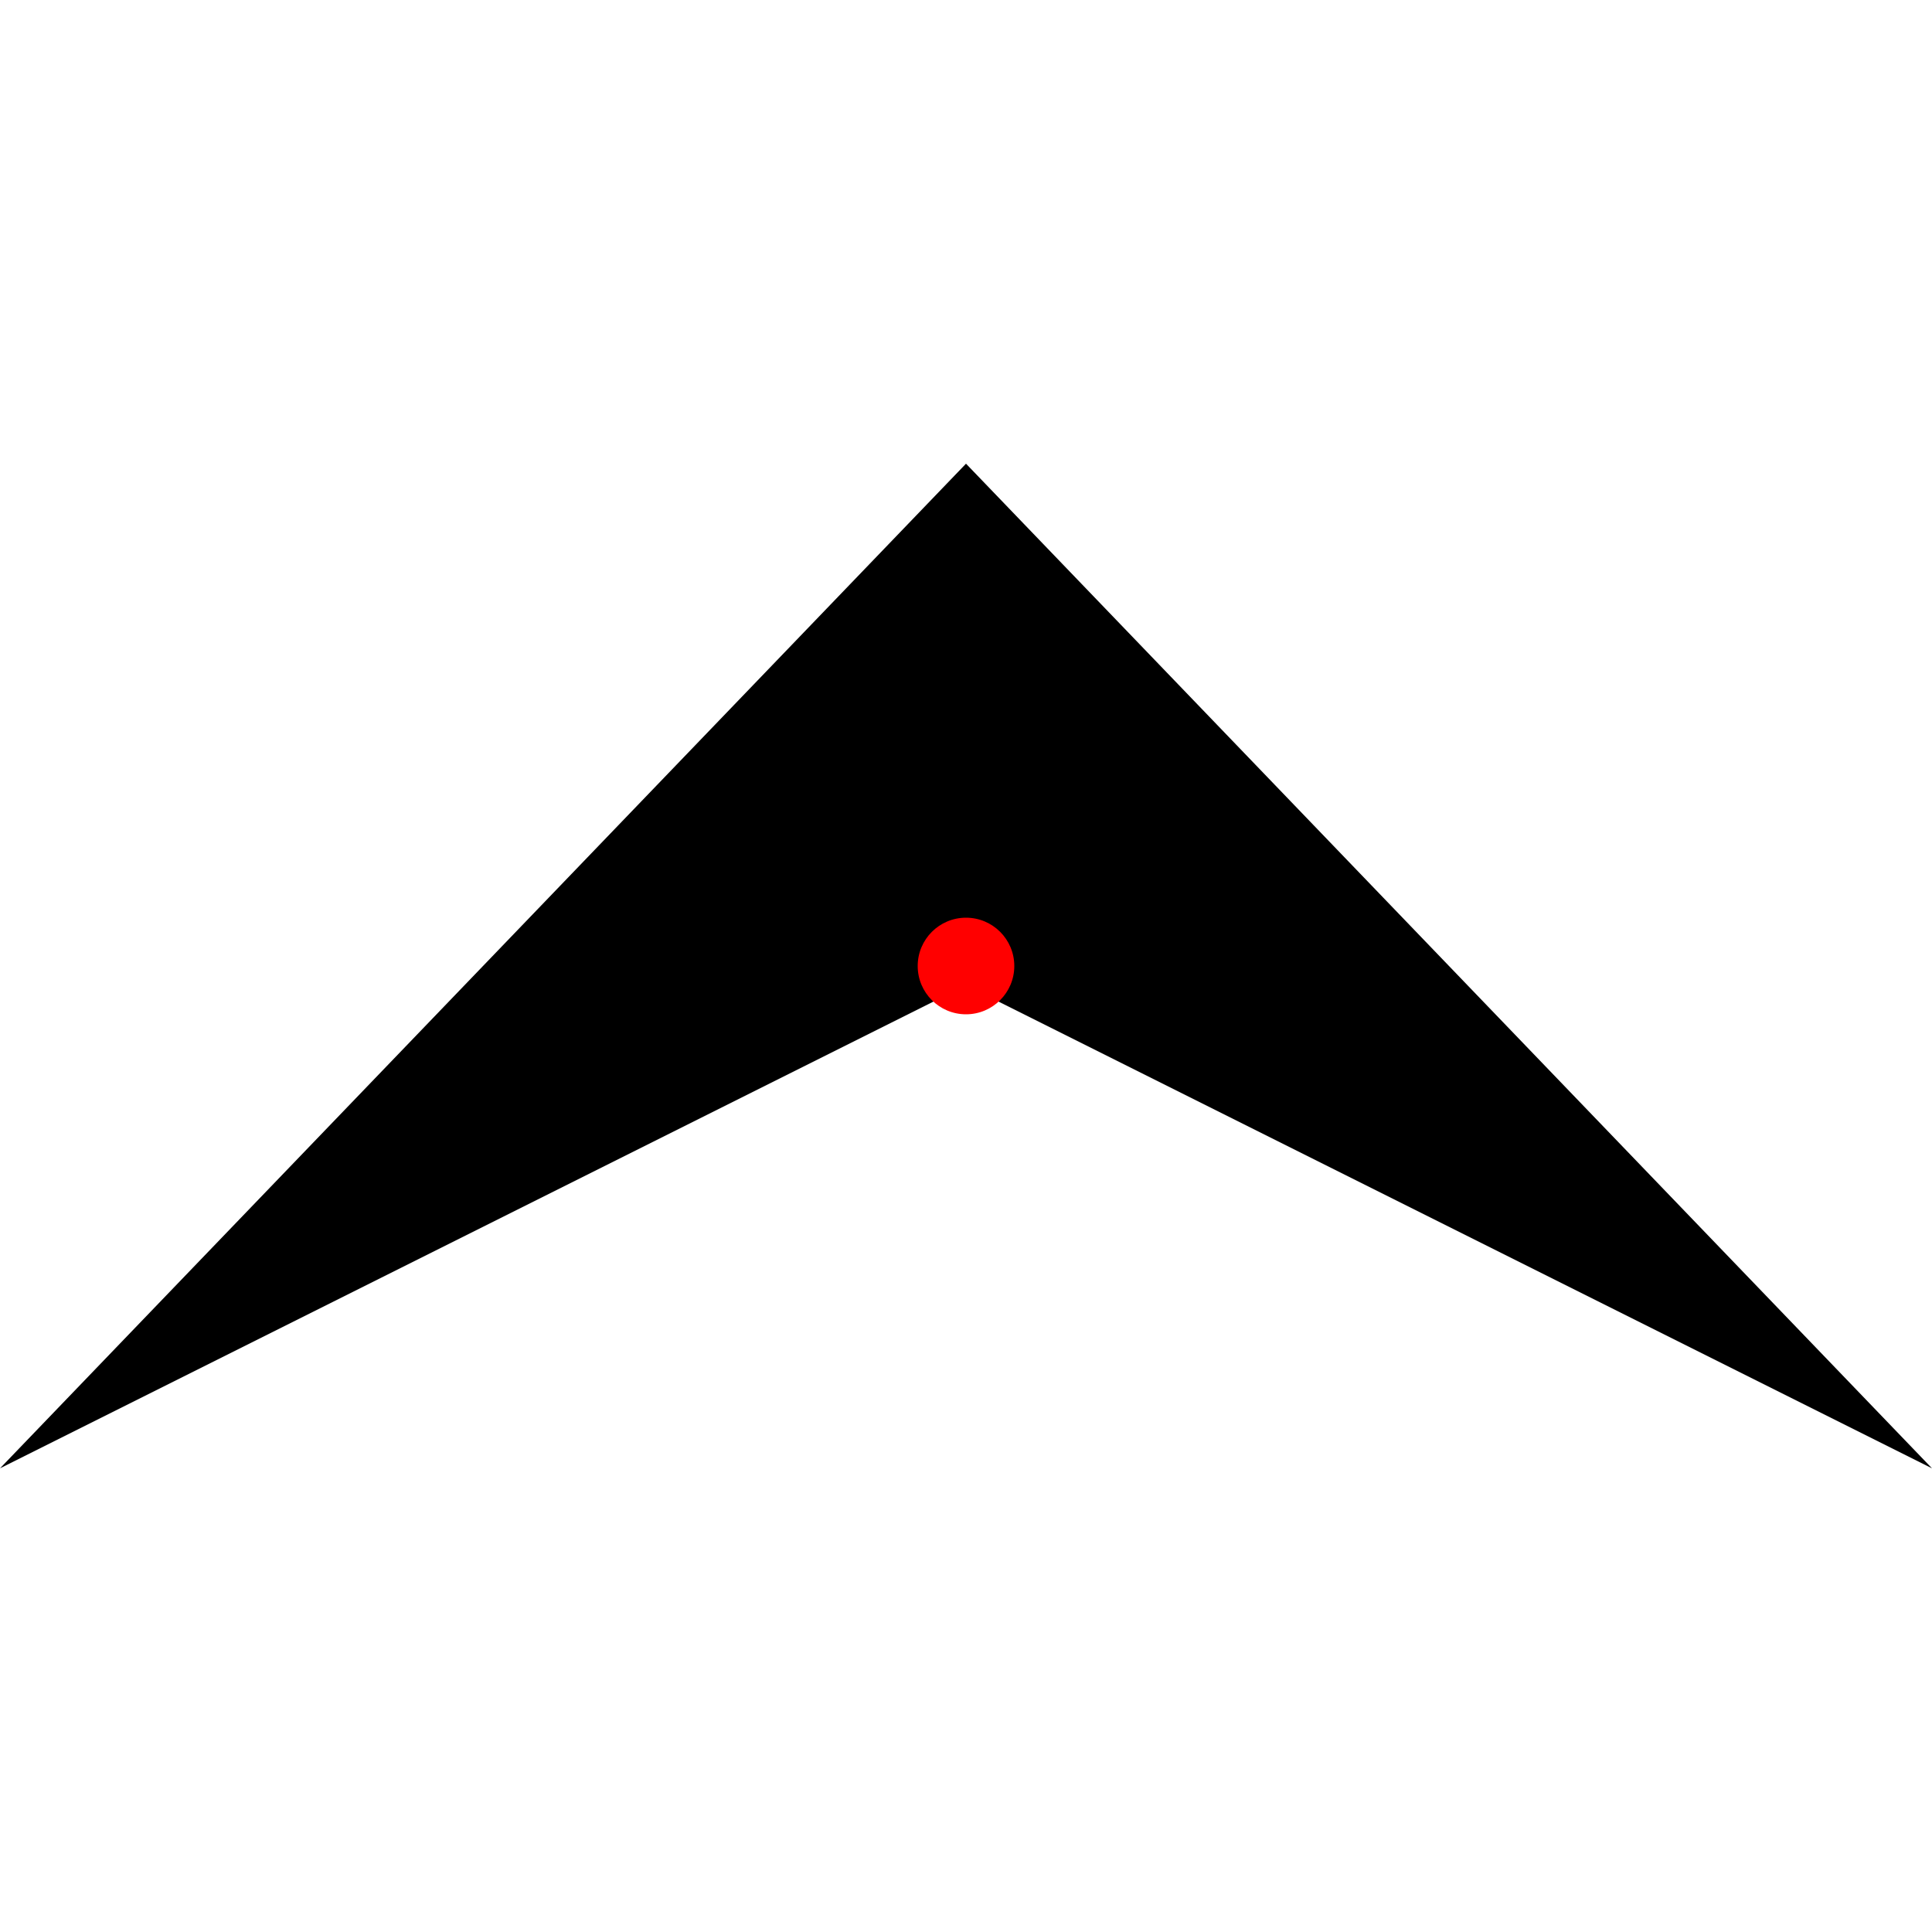
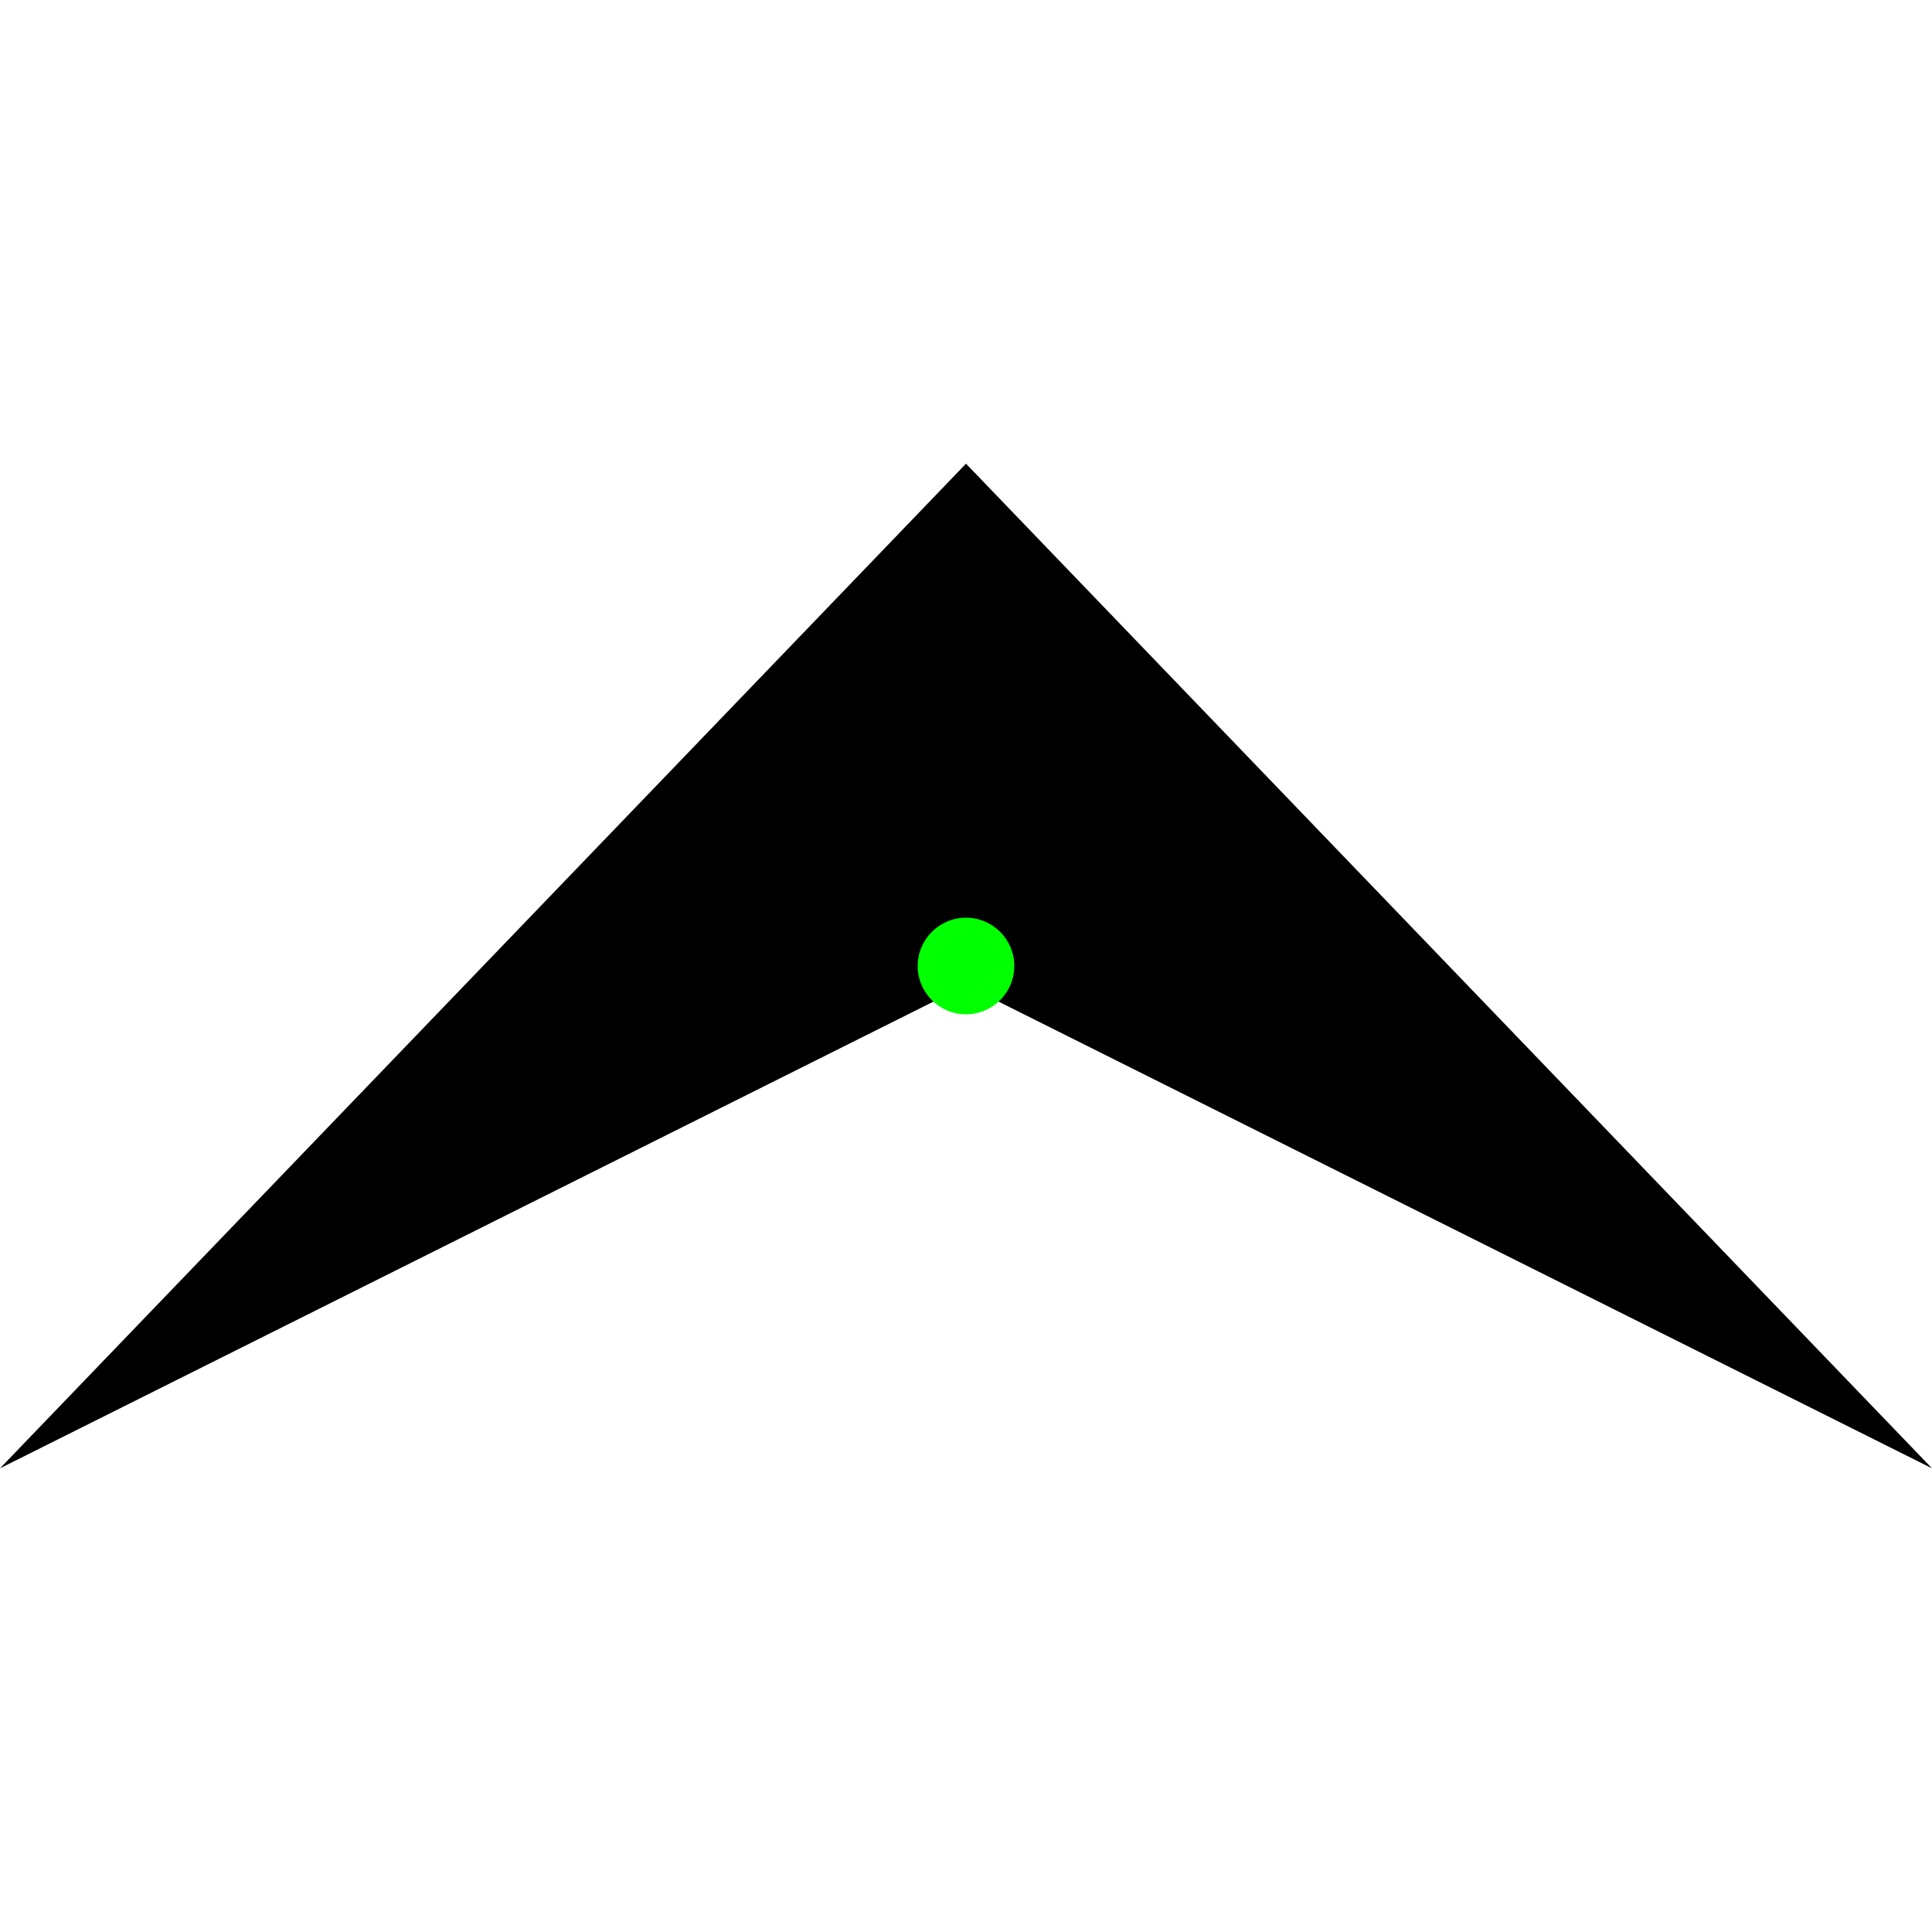
<svg xmlns="http://www.w3.org/2000/svg" width="100px" height="100px" viewBox="0 0 100 100" version="1.1">
  <polygon points="50 24 0 76 50 51 100 76" />
-   <circle id="origin" cx="50" cy="50" r="2.5" style="fill: rgb(255, 0, 0);" />
+   <circle id="origin" cx="50" cy="50" r="2.5" style="fill: rgb(0, 255, 0);" />
</svg>
